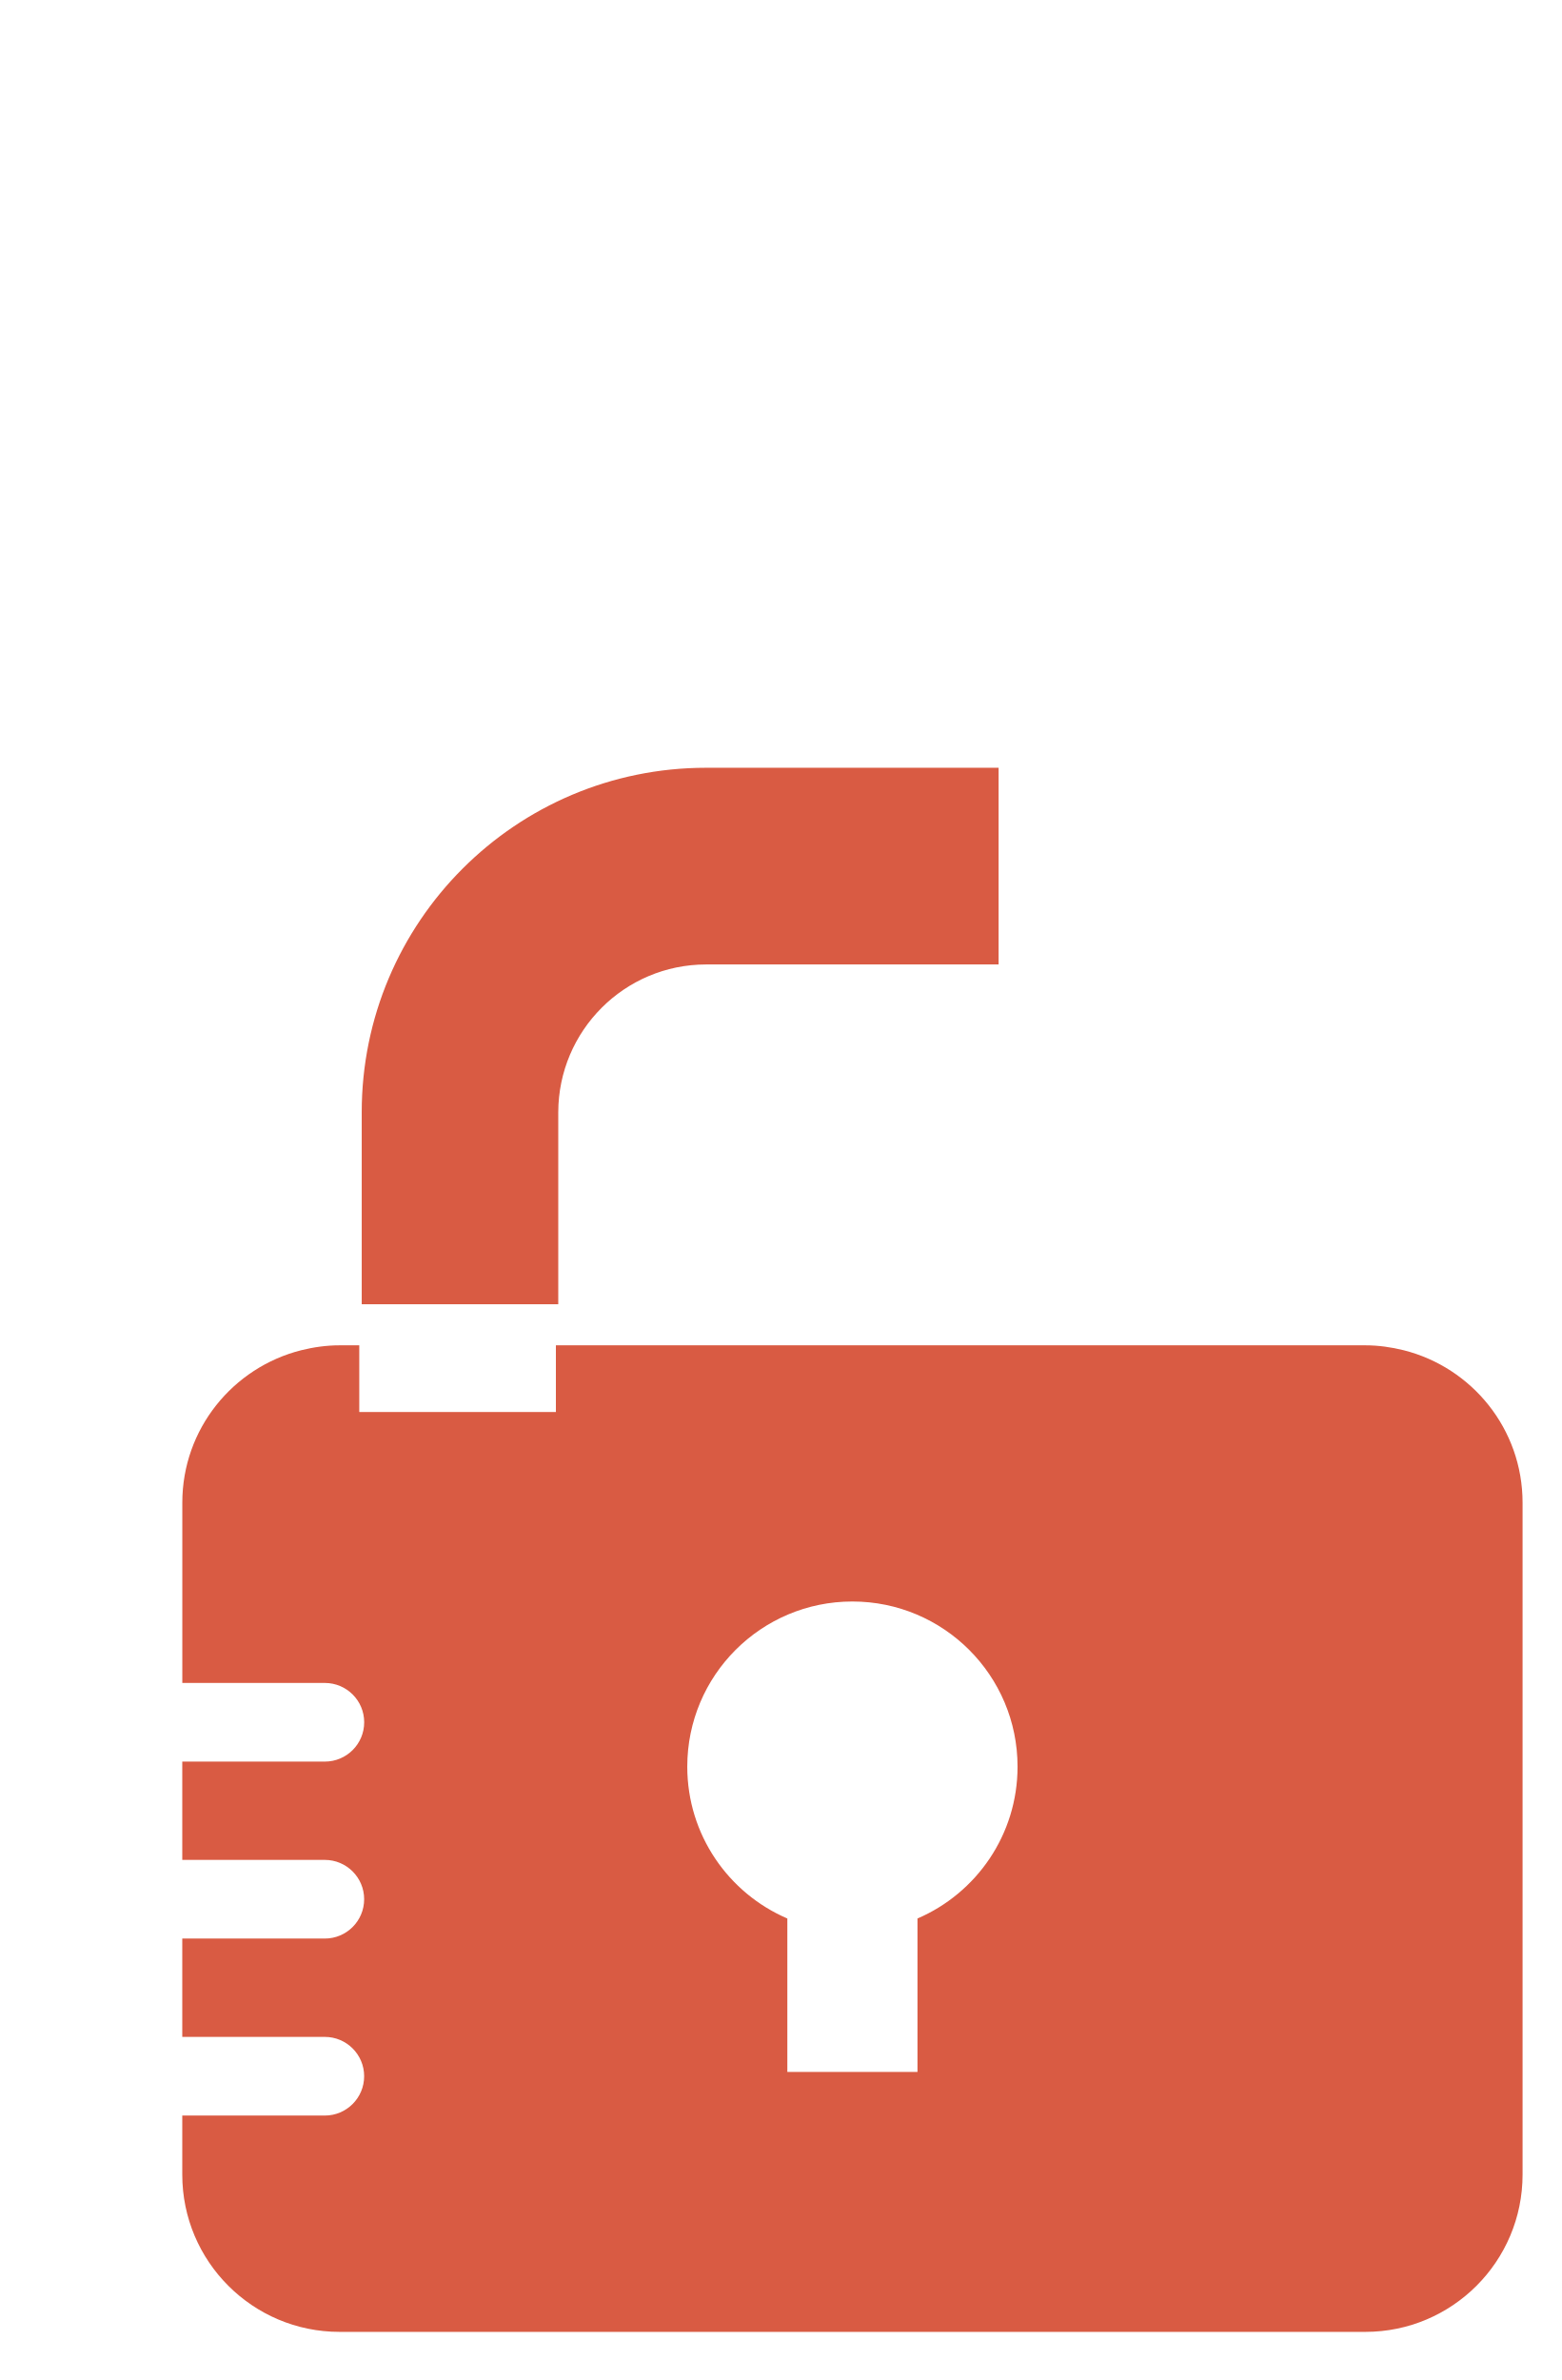
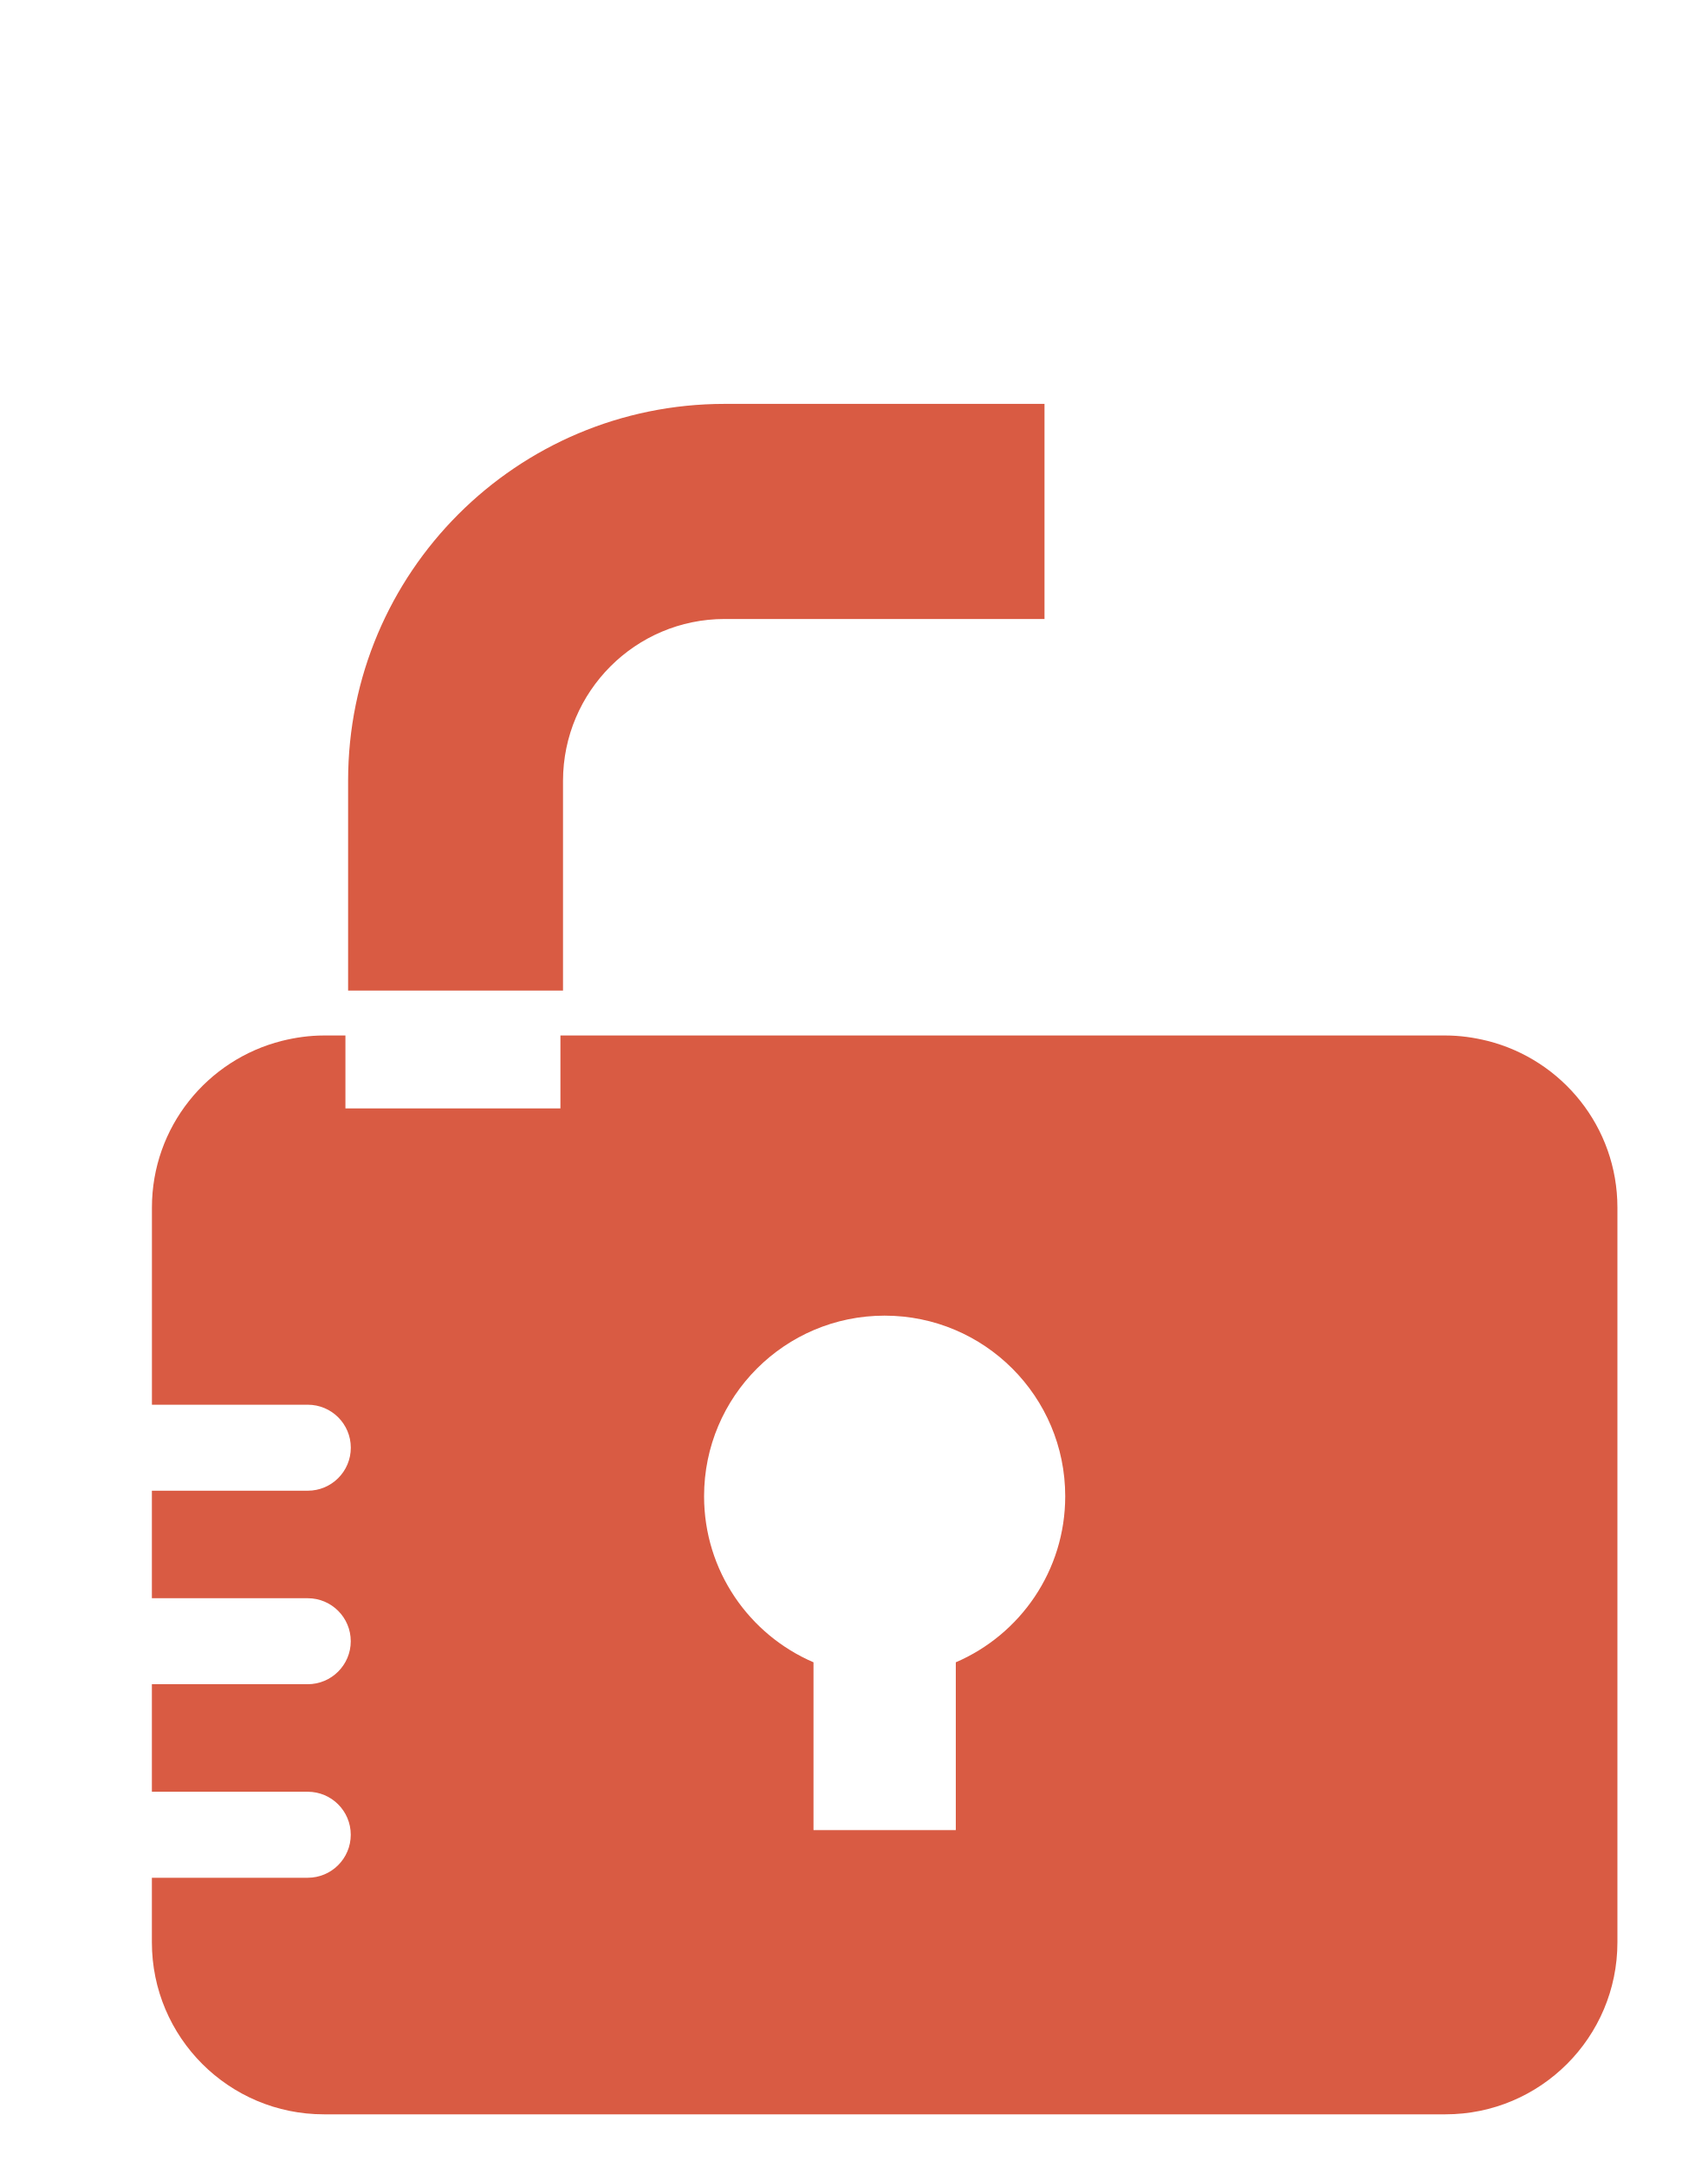
- <svg xmlns="http://www.w3.org/2000/svg" version="1.1" id="Layer_1" x="0px" y="0px" width="72.034px" height="109.746px" viewBox="0 0 72.034 109.746" enable-background="new 0 0 72.034 109.746" xml:space="preserve">
+ <svg xmlns="http://www.w3.org/2000/svg" version="1.1" id="Layer_1" x="0px" y="0px" width="72.035px" height="91.373px" viewBox="0 18.373 72.035 91.373" enable-background="new 0 18.373 72.035 91.373" xml:space="preserve">
  <g>
-     <path fill="#D95B43" d="M25.746,51.289c0.01-3.764,3.057-6.813,6.816-6.816h13.492v-9.07H32.563   c-8.773,0.002-15.881,7.111-15.881,15.887v8.85h9.064V51.289z" />
-     <path fill="#D95B43" d="M64.736,62.262c-0.57-0.141-1.162-0.227-1.771-0.227H62.4h-0.344H52.99h-2.678h-4.145H28.311h-2.674v2.68   v0.395h-9.068v-0.395v-2.68h-0.906c-0.613,0-1.205,0.086-1.773,0.227c-3.146,0.793-5.482,3.633-5.482,7.029v8.313h6.572   c1.004,0,1.816,0.811,1.816,1.813s-0.813,1.813-1.816,1.813H8.406v4.533h6.572c1.004,0,1.816,0.813,1.816,1.814   s-0.813,1.813-1.816,1.813H8.406v4.535h6.572c1.004,0,1.816,0.813,1.816,1.813c0,1.002-0.813,1.814-1.816,1.814H8.406v2.721   c0,4.006,3.248,7.254,7.256,7.254h47.303c4.006,0,7.254-3.248,7.254-7.254v-30.98C70.219,65.895,67.885,63.055,64.736,62.262z    M42.313,88.465v7.076h-6.002v-7.076c-2.715-1.166-4.615-3.861-4.615-7.002c0-4.205,3.408-7.615,7.614-7.615   c4.208,0,7.618,3.41,7.618,7.615C46.928,84.604,45.027,87.299,42.313,88.465z" />
+     <path fill="#D95B43" d="M23.746,51.289c0.01-3.764,3.057-6.813,6.816-6.816h13.492v-9.07H30.563   c-8.773,0.002-15.881,7.111-15.881,15.887v8.851h9.064V51.289z" />
+     <path fill="#D95B43" d="M62.736,62.262c-0.57-0.141-1.162-0.227-1.771-0.227H60.4h-0.344H50.99h-2.678h-4.145H26.311h-2.674v2.68   v0.395h-9.068v-0.395v-2.68h-0.906c-0.613,0-1.205,0.086-1.773,0.227c-3.146,0.793-5.482,3.633-5.482,7.029v8.313h6.572   c1.004,0,1.816,0.812,1.816,1.813s-0.813,1.813-1.816,1.813H6.406v4.533h6.572c1.004,0,1.816,0.813,1.816,1.813   s-0.813,1.813-1.816,1.813H6.406v4.534h6.572c1.004,0,1.816,0.813,1.816,1.813c0,1.002-0.813,1.814-1.816,1.814H6.406v2.721   c0,4.006,3.248,7.254,7.256,7.254h47.302c4.007,0,7.254-3.248,7.254-7.254v-30.98C68.218,65.895,65.884,63.055,62.736,62.262z    M40.313,88.465v7.076h-6.002v-7.076c-2.715-1.166-4.615-3.861-4.615-7.002c0-4.205,3.408-7.615,7.614-7.615   c4.208,0,7.618,3.41,7.618,7.615C44.928,84.604,43.027,87.299,40.313,88.465z" />
  </g>
</svg>
